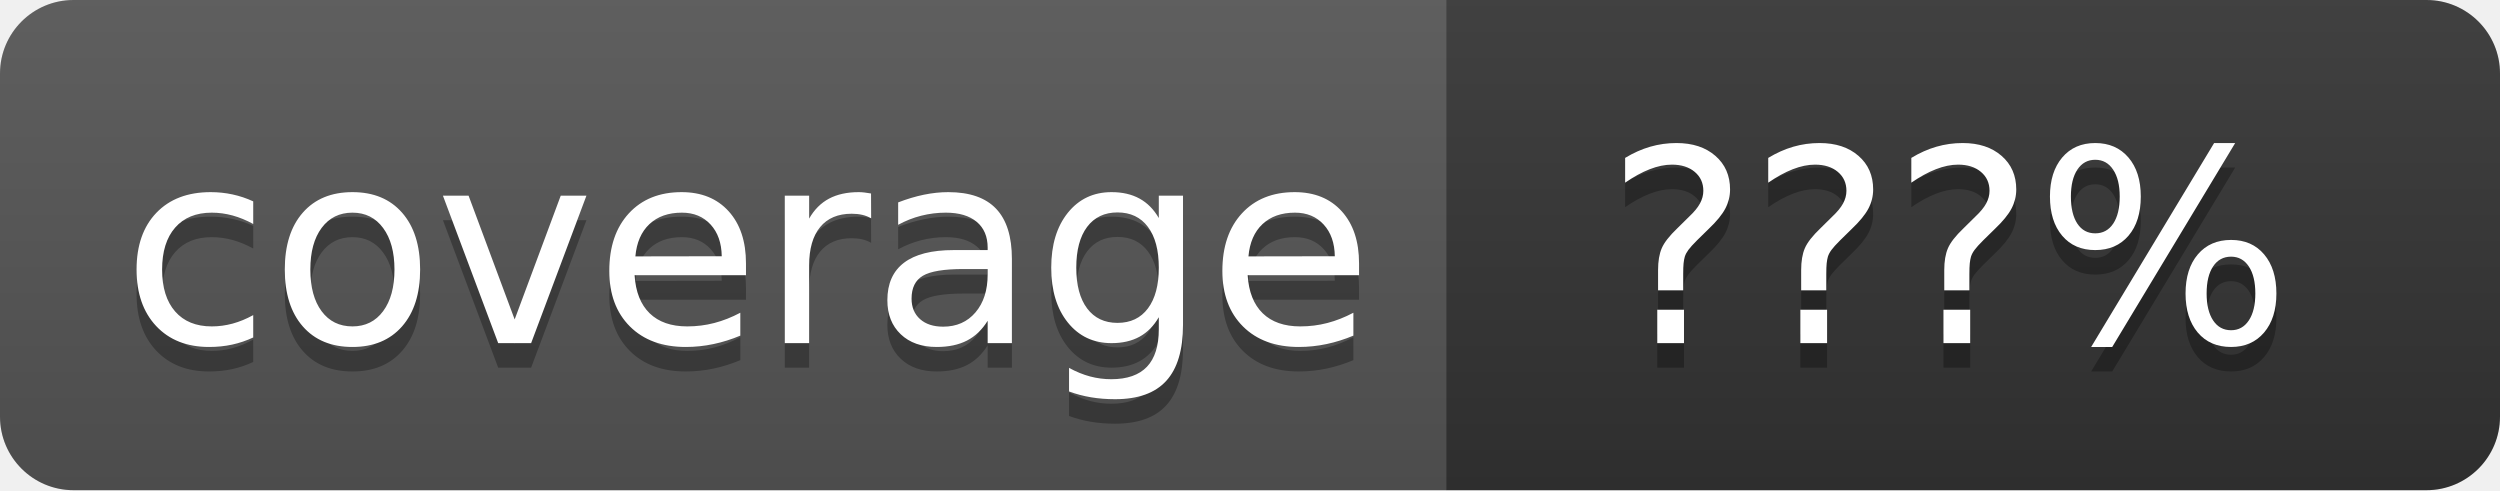
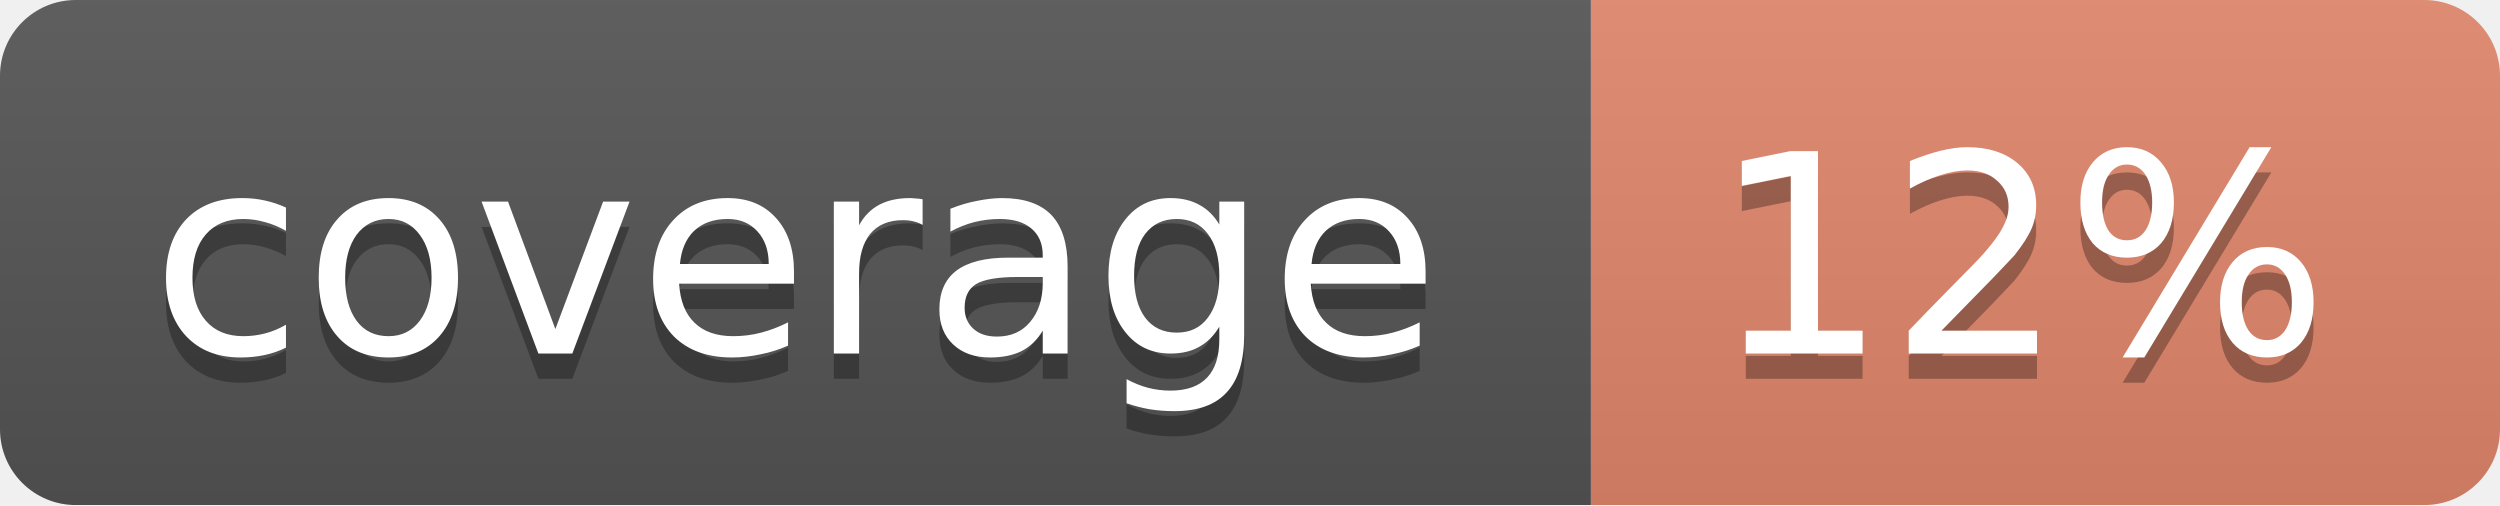
- <svg xmlns="http://www.w3.org/2000/svg" width="102" height="20">
+ <svg xmlns="http://www.w3.org/2000/svg" width="99" height="20">
  <linearGradient id="b" x2="0" y2="100%">
    <stop offset="0" stop-color="#bbb" stop-opacity=".1" />
    <stop offset="1" stop-opacity=".1" />
  </linearGradient>
-   <clipPath id="a">
-     <rect width="102" height="20" rx="3" fill="#fff" />
-   </clipPath>
-   <g clip-path="url(#a)">
-     <path fill="#555" d="M0 0h59v20H0z" />
-     <path fill="#333" d="M59 0h43v20H59z" />
-     <path fill="url(#b)" d="M0 0h102v20H0z" />
+   <mask id="a">
+     <rect width="99" height="20" rx="3" fill="#fff" />
+   </mask>
+   <g mask="url(#a)">
+     <path fill="#555" d="M0 0h63v20H0z" />
+     <path fill="#e2886c" d="M63 0h36v20H63z" />
+     <path fill="url(#b)" d="M0 0h99v20H0z" />
  </g>
-   <g fill="#fff" text-anchor="middle" font-family="DejaVu Sans,Verdana,Geneva,sans-serif" font-size="110">
-     <text x="305" y="150" fill="#010101" fill-opacity=".3" transform="scale(.1)" textLength="490">coverage</text>
-     <text x="305" y="140" transform="scale(.1)" textLength="490">coverage</text>
-     <text x="795" y="150" fill="#010101" fill-opacity=".3" transform="scale(.1)" textLength="330">???%</text>
-     <text x="795" y="140" transform="scale(.1)" textLength="330">???%</text>
+   <g fill="#fff" text-anchor="middle" font-family="DejaVu Sans,Verdana,Geneva,sans-serif" font-size="11">
+     <text x="31.5" y="15" fill="#010101" fill-opacity=".3">coverage</text>
+     <text x="31.5" y="14">coverage</text>
+     <text x="80" y="15" fill="#010101" fill-opacity=".3">12%</text>
+     <text x="80" y="14">12%</text>
  </g>
</svg>
